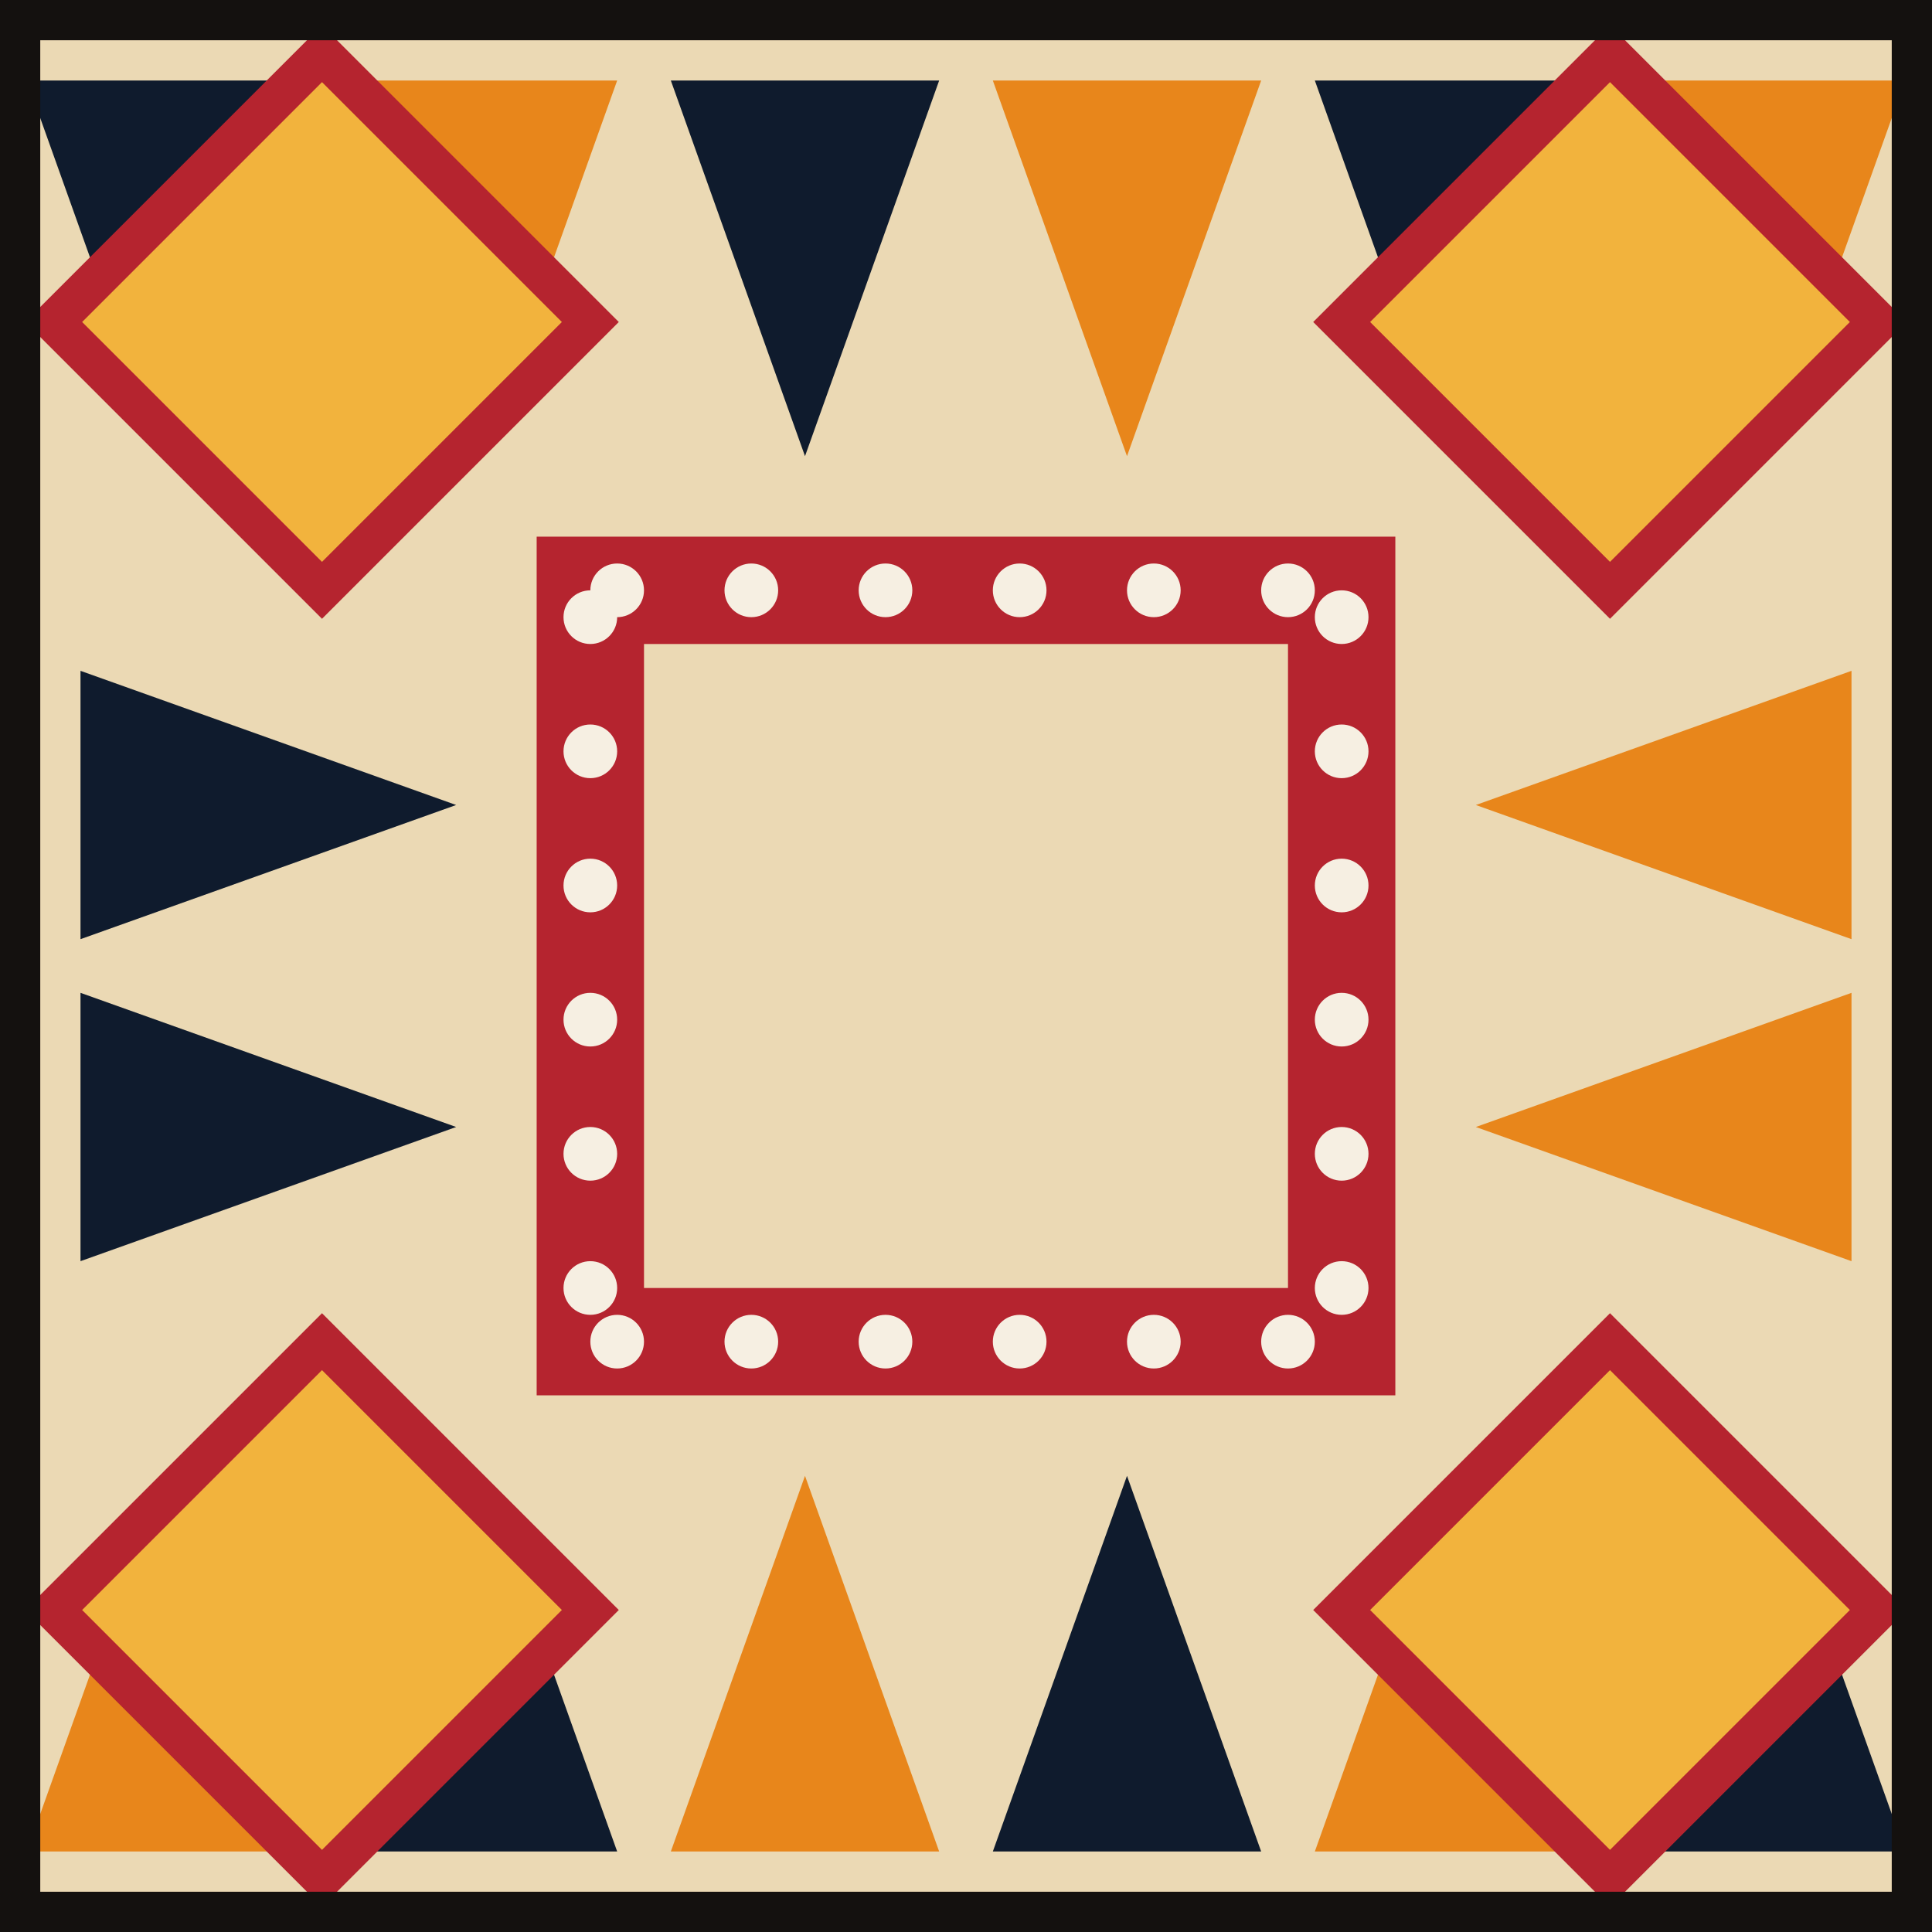
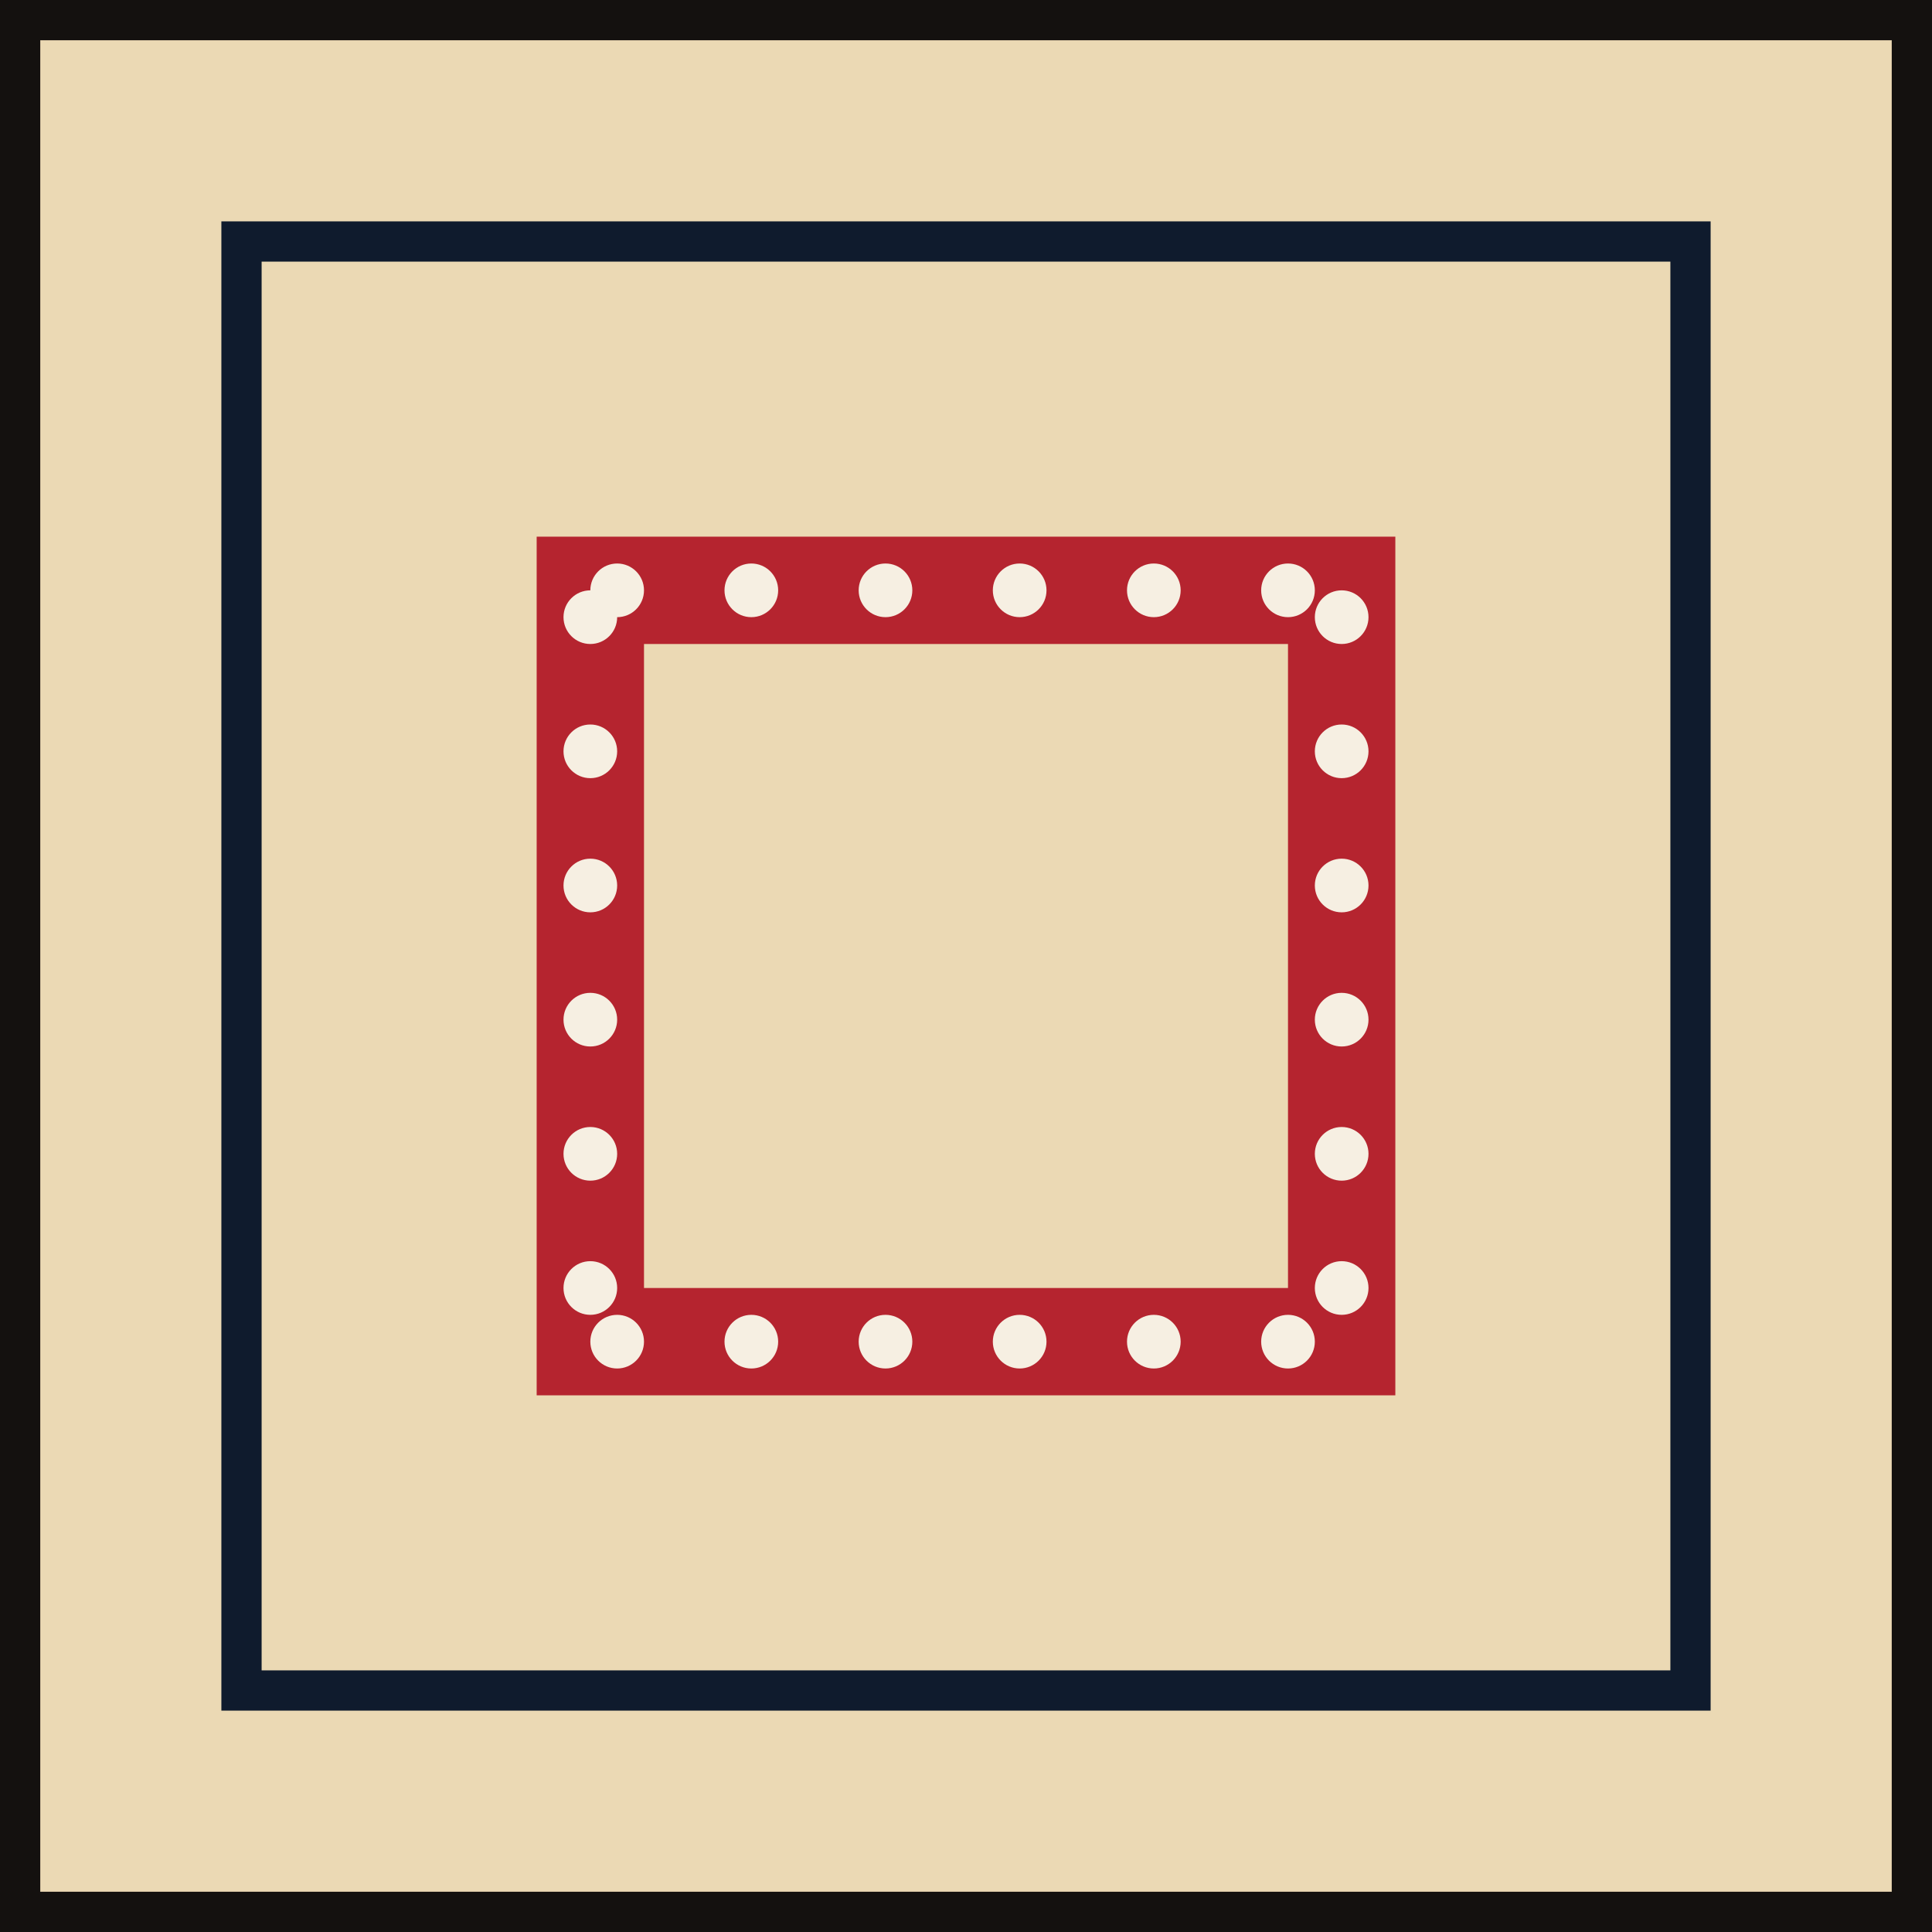
<svg xmlns="http://www.w3.org/2000/svg" width="72" height="72" viewBox="0 0 72 72">
  <rect width="72" height="72" fill="#EBD9B4" />
-   <rect x="24" y="24" width="24" height="24" fill="none" />
-   <polygon points="1,3 6,17 11,3" fill="#0F1B2D" />
-   <polygon points="1,69 6,55 11,69" fill="#E8861B" />
-   <polygon points="13,3 18,17 23,3" fill="#E8861B" />
-   <polygon points="13,69 18,55 23,69" fill="#0F1B2D" />
-   <polygon points="25,3 30,17 35,3" fill="#0F1B2D" />
-   <polygon points="25,69 30,55 35,69" fill="#E8861B" />
-   <polygon points="37,3 42,17 47,3" fill="#E8861B" />
-   <polygon points="37,69 42,55 47,69" fill="#0F1B2D" />
-   <polygon points="49,3 54,17 59,3" fill="#0F1B2D" />
-   <polygon points="49,69 54,55 59,69" fill="#E8861B" />
-   <polygon points="61,3 66,17 71,3" fill="#E8861B" />
-   <polygon points="61,69 66,55 71,69" fill="#0F1B2D" />
-   <polygon points="3,25 17,30 3,35" fill="#0F1B2D" />
-   <polygon points="69,25 55,30 69,35" fill="#E8861B" />
-   <polygon points="3,37 17,42 3,47" fill="#0F1B2D" />
-   <polygon points="69,37 55,42 69,47" fill="#E8861B" />
-   <polygon points="12,2 22,12 12,22 2,12" fill="#F2B33D" stroke="#B5242F" stroke-width="1.5" />
-   <polygon points="60,2 70,12 60,22 50,12" fill="#F2B33D" stroke="#B5242F" stroke-width="1.5" />
-   <polygon points="12,50 22,60 12,70 2,60" fill="#F2B33D" stroke="#B5242F" stroke-width="1.5" />
-   <polygon points="60,50 70,60 60,70 50,60" fill="#F2B33D" stroke="#B5242F" stroke-width="1.5" />
+   <rect x="9" y="9" width="54" height="54" fill="none" stroke="#0F1B2D" stroke-width="1.5" />
  <rect x="22" y="22" width="28" height="28" fill="none" stroke="#B5242F" stroke-width="4" />
  <circle cx="23" cy="22" r="1" fill="#F6EFE2" />
  <circle cx="23" cy="50" r="1" fill="#F6EFE2" />
  <circle cx="22" cy="23" r="1" fill="#F6EFE2" />
  <circle cx="50" cy="23" r="1" fill="#F6EFE2" />
  <circle cx="28" cy="22" r="1" fill="#F6EFE2" />
  <circle cx="28" cy="50" r="1" fill="#F6EFE2" />
  <circle cx="22" cy="28" r="1" fill="#F6EFE2" />
  <circle cx="50" cy="28" r="1" fill="#F6EFE2" />
  <circle cx="33" cy="22" r="1" fill="#F6EFE2" />
  <circle cx="33" cy="50" r="1" fill="#F6EFE2" />
  <circle cx="22" cy="33" r="1" fill="#F6EFE2" />
  <circle cx="50" cy="33" r="1" fill="#F6EFE2" />
  <circle cx="38" cy="22" r="1" fill="#F6EFE2" />
  <circle cx="38" cy="50" r="1" fill="#F6EFE2" />
  <circle cx="22" cy="38" r="1" fill="#F6EFE2" />
  <circle cx="50" cy="38" r="1" fill="#F6EFE2" />
  <circle cx="43" cy="22" r="1" fill="#F6EFE2" />
  <circle cx="43" cy="50" r="1" fill="#F6EFE2" />
  <circle cx="22" cy="43" r="1" fill="#F6EFE2" />
  <circle cx="50" cy="43" r="1" fill="#F6EFE2" />
  <circle cx="48" cy="22" r="1" fill="#F6EFE2" />
  <circle cx="48" cy="50" r="1" fill="#F6EFE2" />
  <circle cx="22" cy="48" r="1" fill="#F6EFE2" />
  <circle cx="50" cy="48" r="1" fill="#F6EFE2" />
  <rect x="0.75" y="0.75" width="70.5" height="70.5" fill="none" stroke="#14110F" stroke-width="1.5" />
</svg>
